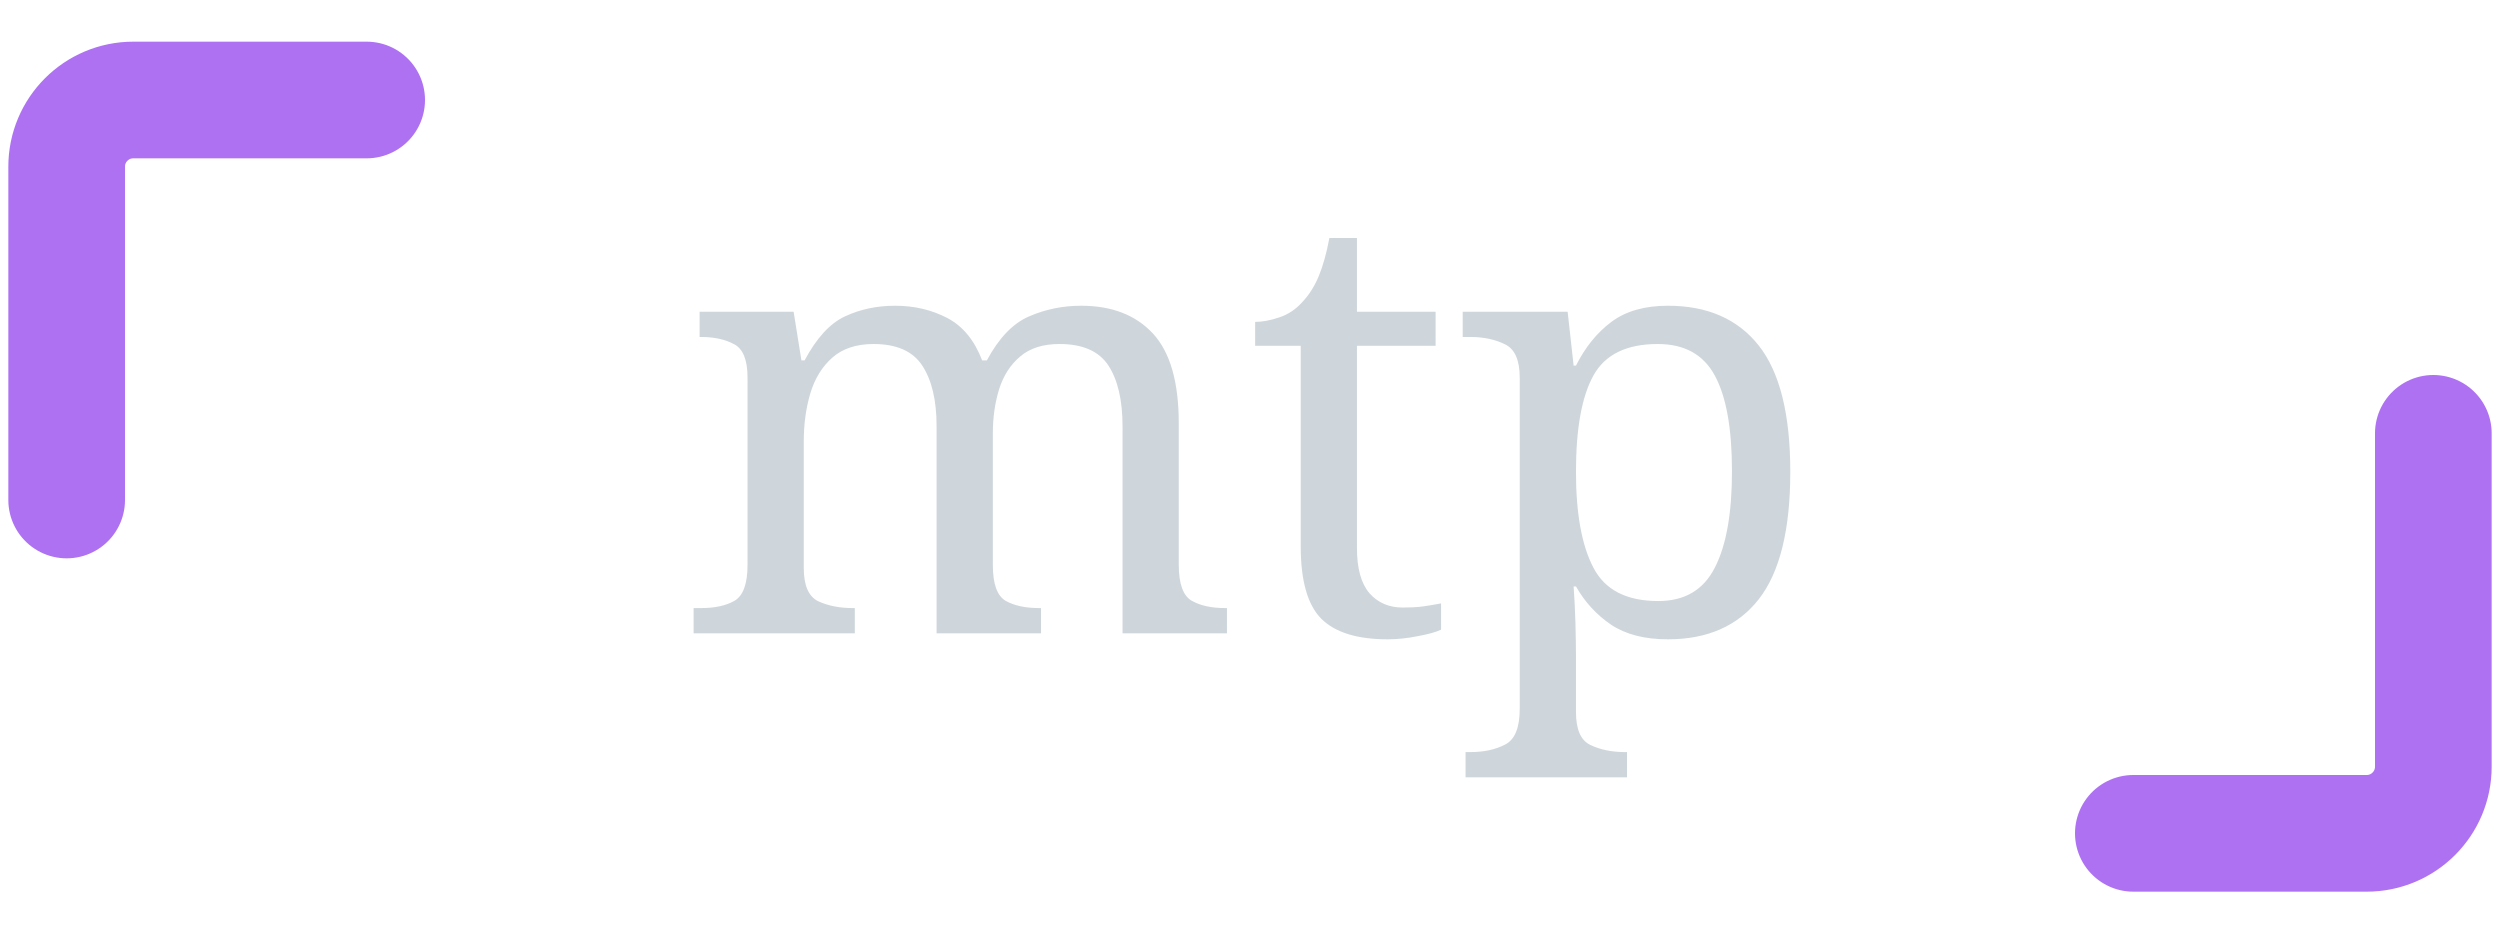
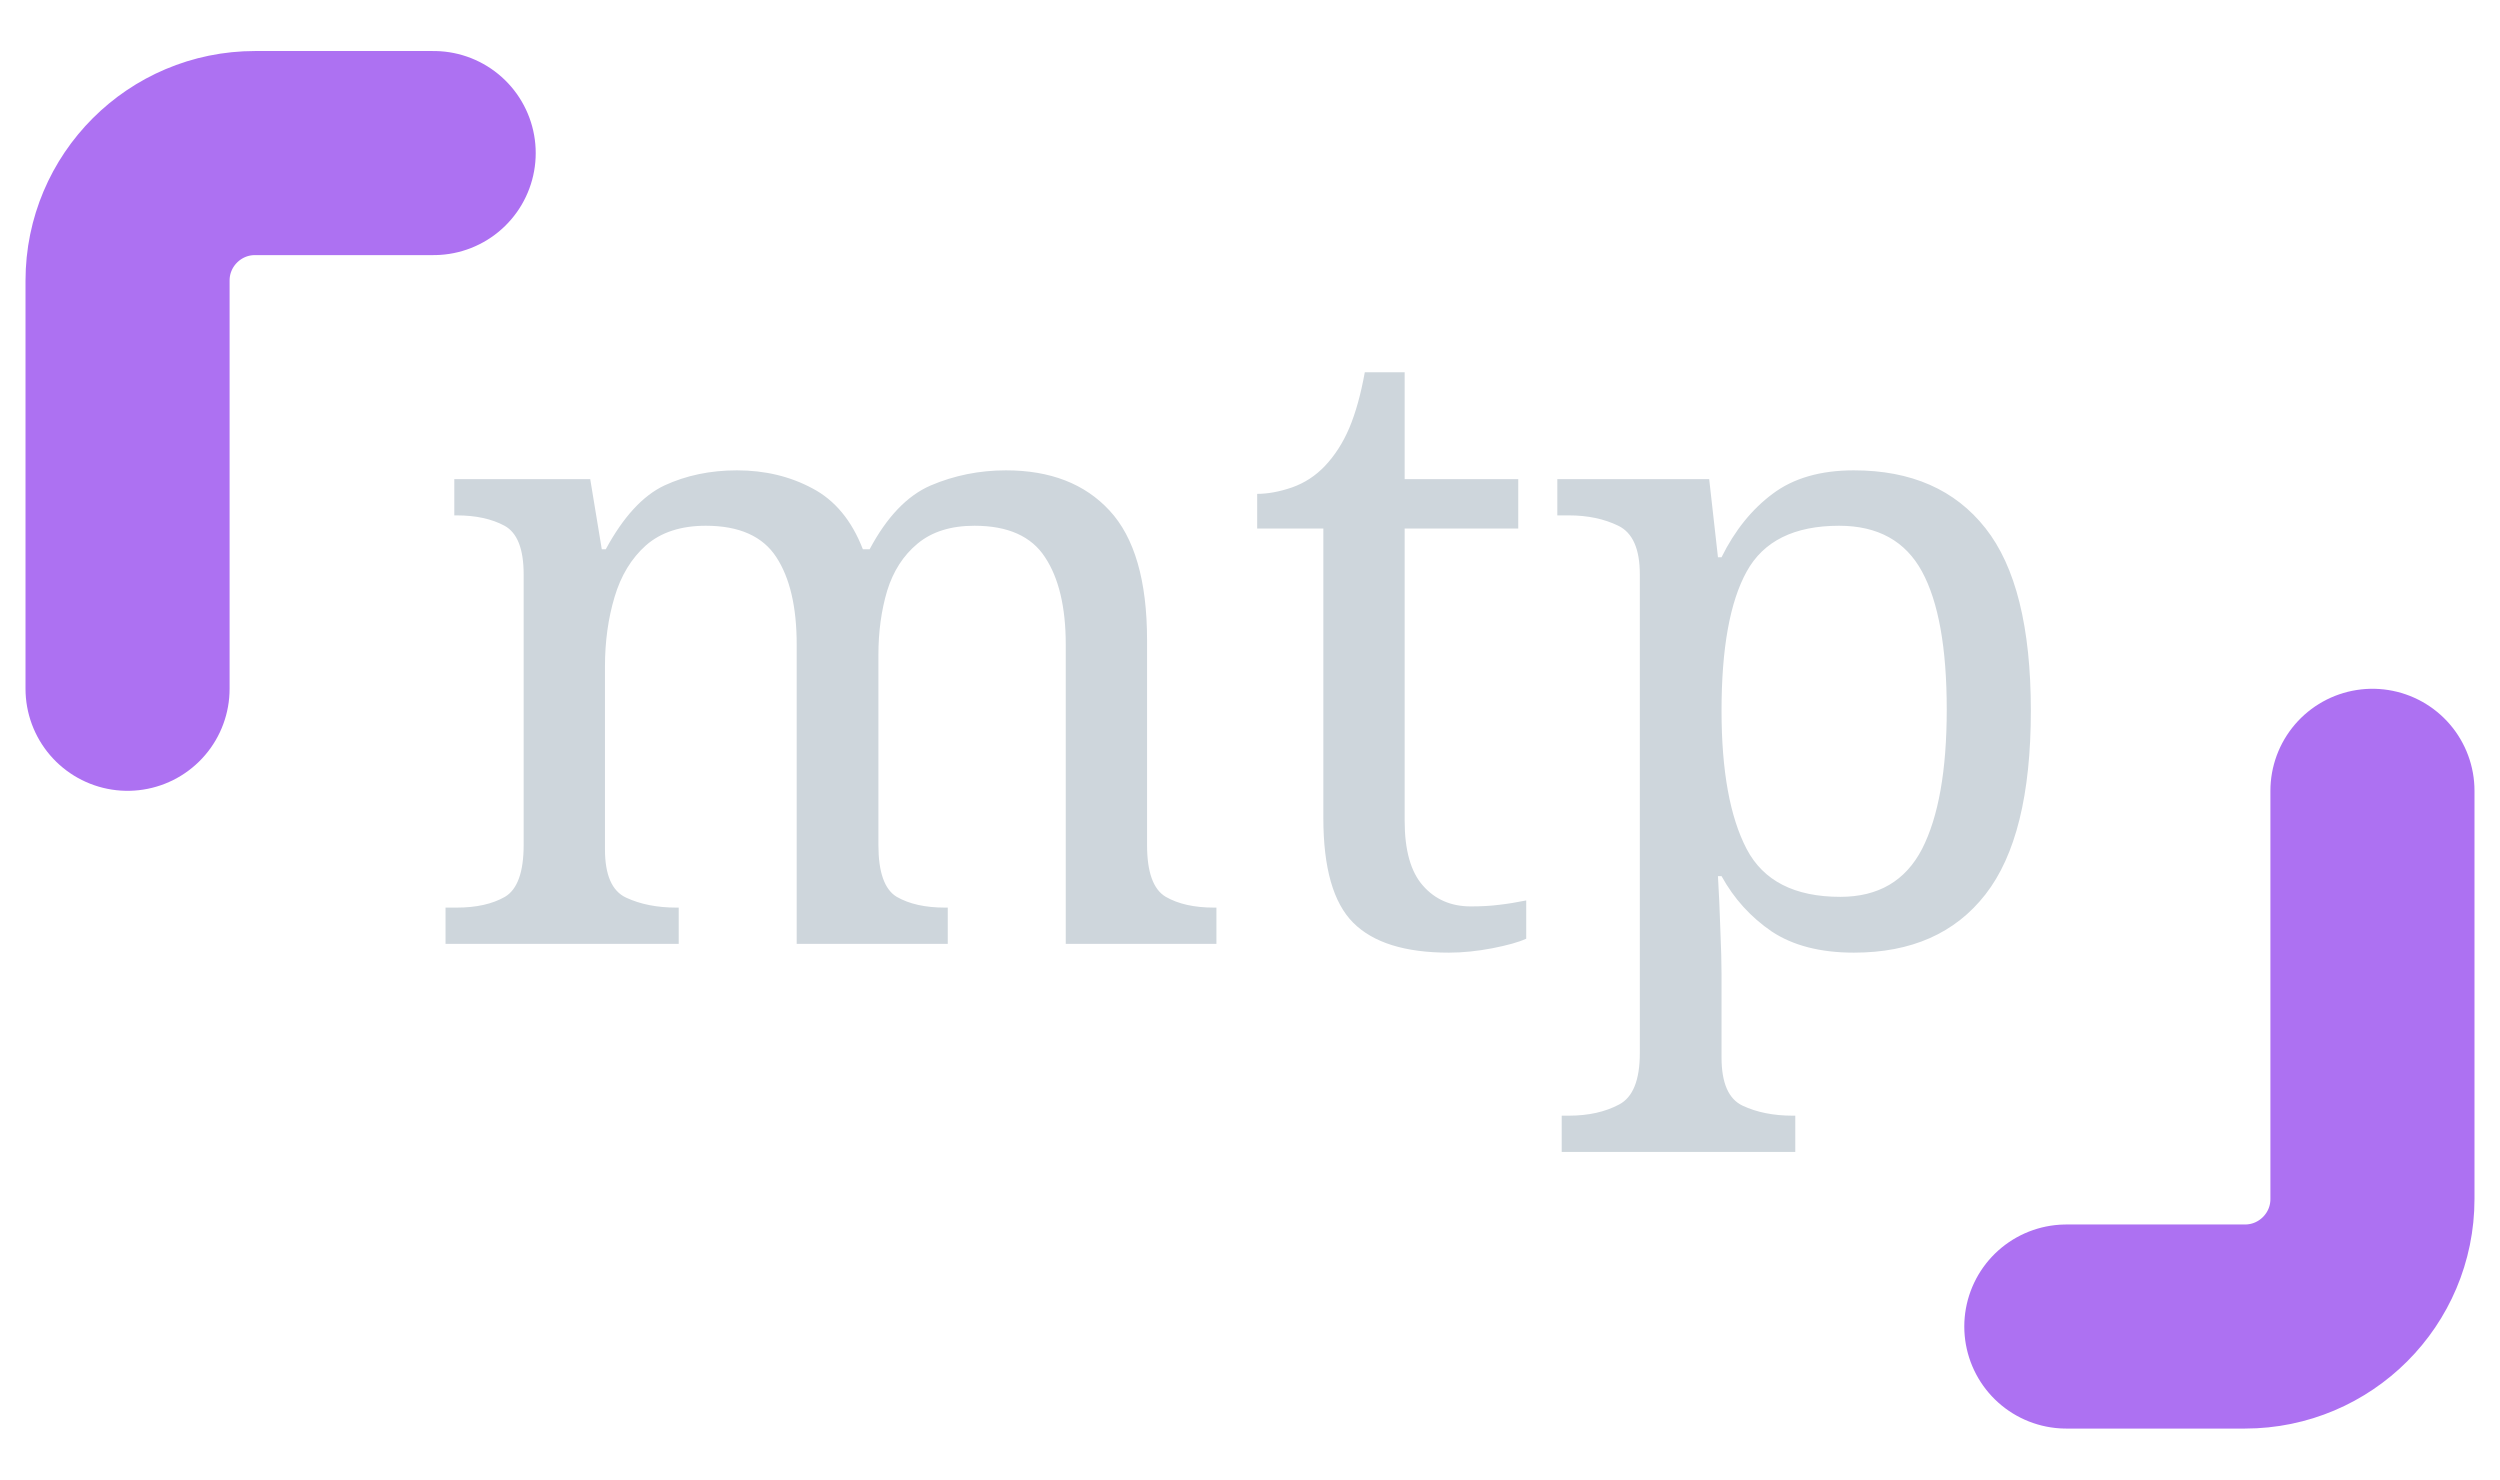
- <svg xmlns="http://www.w3.org/2000/svg" viewBox="0 0 150 56" role="img" aria-label="mtp">
-   <path d="M4 30 V10 a4 4 0 0 1 4 -4 H22" fill="none" stroke="#ad71f2" stroke-width="7" stroke-linecap="round" />
-   <path d="M146 26 V46 a4 4 0 0 1 -4 4 H128" fill="none" stroke="#ad71f2" stroke-width="7" stroke-linecap="round" />
-   <text x="75" y="38" text-anchor="middle" font-family="Crimson Pro, Georgia, serif" font-size="36" font-weight="500" fill="#ced6dc">mtp</text>
+ <svg xmlns="http://www.w3.org/2000/svg" viewBox="0 0 98 58" role="img" aria-label="mtp">
+   <path d="M5 27 V11 a5 5 0 0 1 5 -5 H17" fill="none" stroke="#ad71f2" stroke-width="8" stroke-linecap="round" />
+   <path d="M93 31 V47 a5 5 0 0 1 -5 5 H81" fill="none" stroke="#ad71f2" stroke-width="8" stroke-linecap="round" />
+   <text x="49" y="37" text-anchor="middle" font-family="Crimson Pro, Georgia, serif" font-size="34" font-weight="500" fill="#ced6dc">mtp</text>
</svg>
